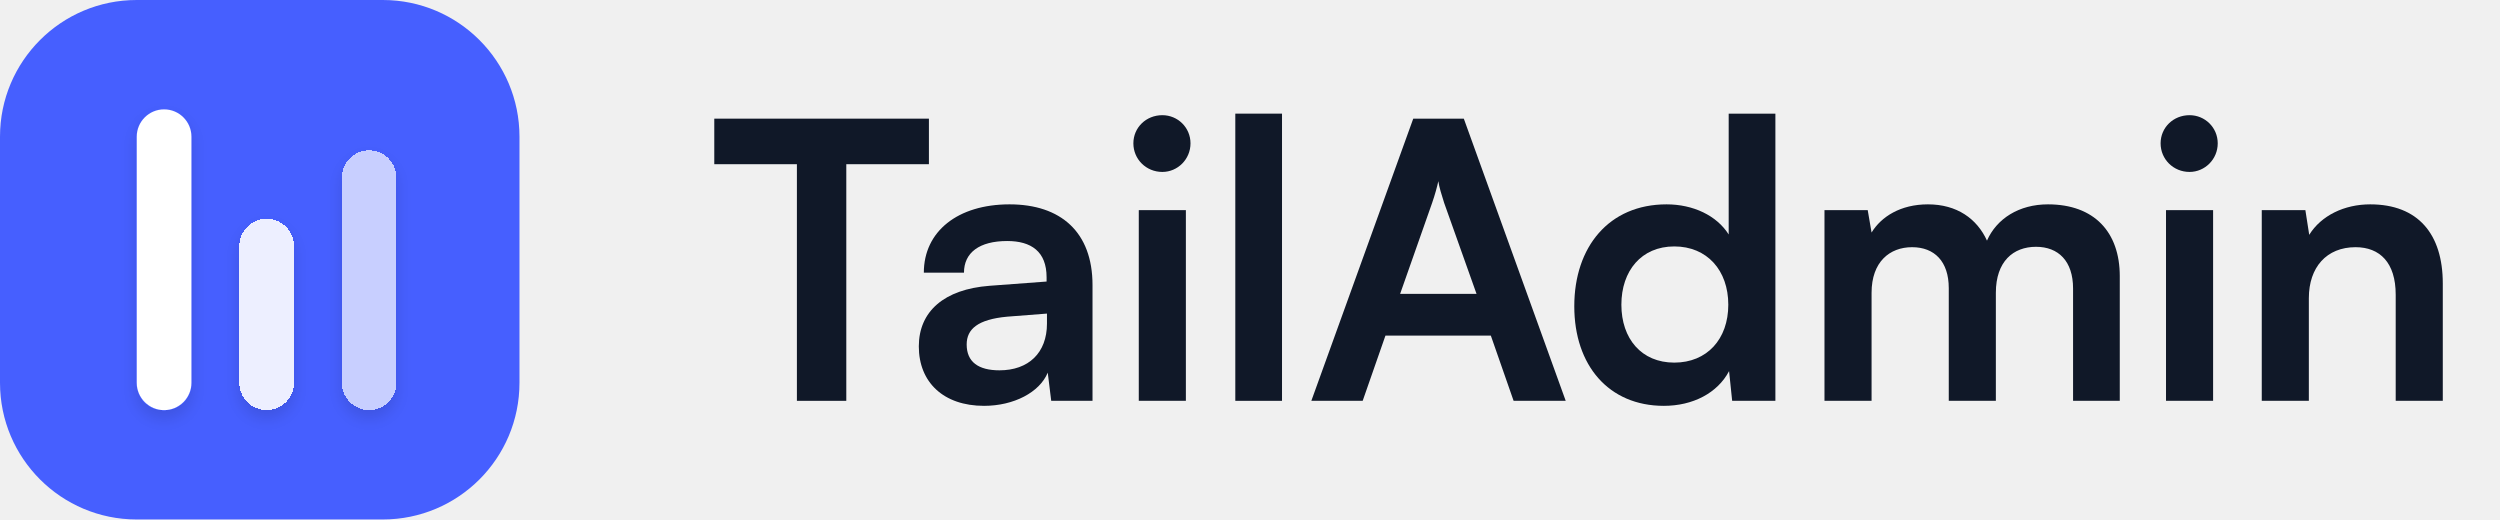
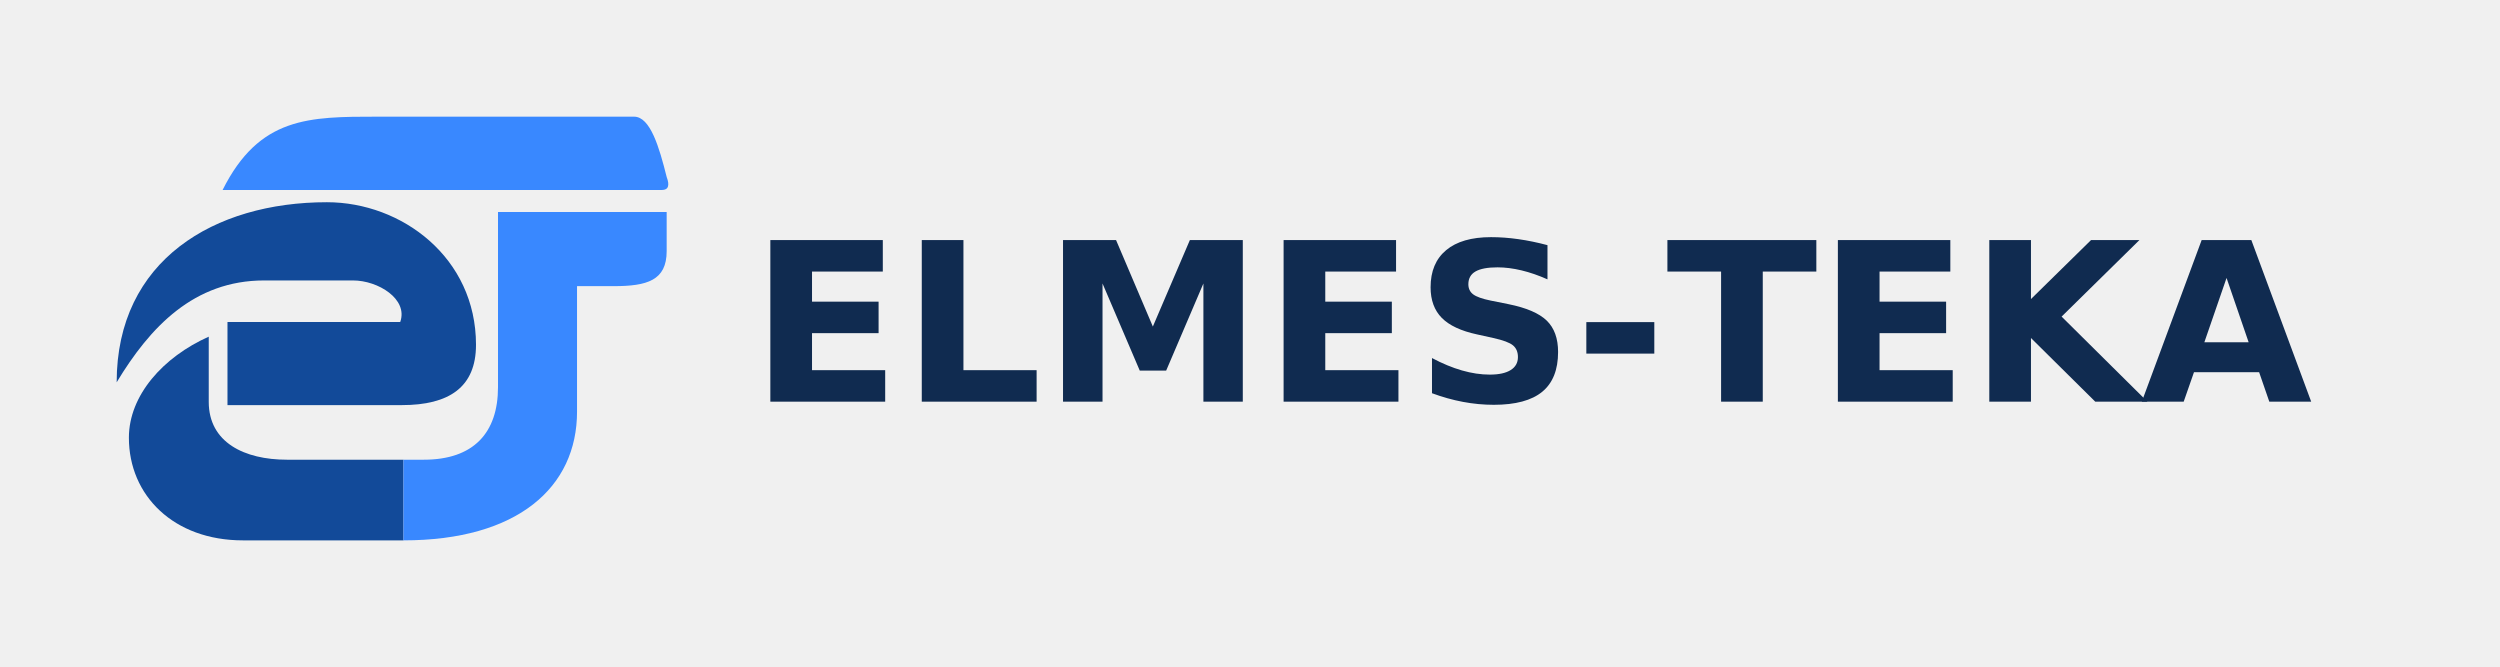
- <svg xmlns="http://www.w3.org/2000/svg" width="154" height="32" viewBox="0 0 154 32" fill="none">
-   <path d="M0 8.421C0 3.77 3.77 0 8.421 0H23.579C28.23 0 32 3.77 32 8.421V23.579C32 28.23 28.23 32 23.579 32H8.421C3.77 32 0 28.23 0 23.579V8.421Z" fill="#465FFF" />
-   <g filter="url(#filter0_d_1624_24907)">
-     <path d="M8.424 8.422C8.424 7.491 9.178 6.737 10.108 6.737V6.737C11.038 6.737 11.792 7.491 11.792 8.422V23.579C11.792 24.51 11.038 25.264 10.108 25.264V25.264C9.178 25.264 8.424 24.51 8.424 23.579V8.422Z" fill="white" />
+ <svg xmlns="http://www.w3.org/2000/svg" width="1500" height="400" viewBox="0 0 1500 400">
+   <g transform="translate(70 70) scale(0.4888889)">
+     <path fill="#3988FF" d="M130 90 C175 0 236 0 320 0 H635 C655 0 666 38 675 74 Q681 90 669 90 Z" />
+     <path fill="#124A99" d="M0 326 C0 176 120 105 258 105 C350 105 441 173 441 280 C441 332 408 354 350 354 H136 V252 H348 C358 224 321 201 290 201 H181 C95 201 41 258 0 326 Z" />
+     <path fill="#124A99" d="M113 270 V350 C113 400 157 421 209 421 H352 V520 H155 C70 520 15 465 15 394 C15 342 57 295 113 270 Z" />
+     <path fill="#3988FF" d="M468 117 H675 V165 C675 201 651 208 610 208 H565 V362 C565 455 492 520 352 520 V421 H377 C438 421 468 388 468 332 Z" />
  </g>
-   <g filter="url(#filter1_d_1624_24907)">
-     <path d="M14.742 15.157C14.742 14.227 15.496 13.473 16.426 13.473V13.473C17.357 13.473 18.111 14.227 18.111 15.157V23.578C18.111 24.508 17.357 25.262 16.426 25.262V25.262C15.496 25.262 14.742 24.508 14.742 23.578V15.157Z" fill="white" fill-opacity="0.9" shape-rendering="crispEdges" />
+   <g fill="#102B50" transform="translate(450 241) scale(0.06494141 -0.06494141)">
+     <path transform="translate(0 0)" d="M188 1493H1227V1202H573V924H1188V633H573V291H1249V0H188Z" />
+     <path transform="translate(1399 0)" d="M188 1493H573V291H1249V0H188Z" />
+     <path transform="translate(2704 0)" d="M188 1493H678L1018 694L1360 1493H1849V0H1485V1092L1141 287H897L553 1092V0H188Z" />
+     <path transform="translate(4742 0)" d="M188 1493H1227V1202H573V924H1188V633H573V291H1249V0H188Z" />
+     <path transform="translate(6141 0)" d="M1227 1446V1130Q1104 1185 987.0 1213.0Q870 1241 766 1241Q628 1241 562.0 1203.0Q496 1165 496 1085Q496 1025 540.5 991.5Q585 958 702 934L866 901Q1115 851 1220.0 749.0Q1325 647 1325 459Q1325 212 1178.5 91.5Q1032 -29 731 -29Q589 -29 446.0 -2.0Q303 25 160 78V403Q303 327 436.5 288.5Q570 250 694 250Q820 250 887.0 292.0Q954 334 954 412Q954 482 908.5 520.0Q863 558 727 588L578 621Q354 669 250.5 774.0Q147 879 147 1057Q147 1280 291.0 1400.0Q435 1520 705 1520Q828 1520 958.0 1501.5Q1088 1483 1227 1446Z" />
+     <path transform="translate(7616 0)" d="M111 735H739V444H111Z" />
+     <path transform="translate(8466 0)" d="M10 1493H1386V1202H891V0H506V1202H10Z" />
+     <path transform="translate(9863 0)" d="M188 1493H1227V1202H573V924H1188V633H573V291H1249V0H188Z" />
+     <path transform="translate(11262 0)" d="M188 1493H573V948L1128 1493H1575L856 786L1649 0H1167L573 588V0H188Z" />
+     <path transform="translate(12849 0)" d="M1094 272H492L397 0H10L563 1493H1022L1575 0H1188ZM588 549H997L793 1143Z" />
  </g>
-   <g filter="url(#filter2_d_1624_24907)">
-     <path d="M21.055 10.946C21.055 10.016 21.809 9.262 22.739 9.262V9.262C23.669 9.262 24.423 10.016 24.423 10.946V23.578C24.423 24.508 23.669 25.262 22.739 25.262V25.262C21.809 25.262 21.055 24.508 21.055 23.578V10.946Z" fill="white" fill-opacity="0.7" shape-rendering="crispEdges" />
-   </g>
-   <path d="M44 10.115H49.089V24.691H52.132V10.115H57.221V7.309H44V10.115Z" fill="#101828" />
-   <path d="M60.617 25C62.448 25 64.042 24.168 64.541 22.955L64.755 24.691H67.299V17.558C67.299 14.3 65.349 12.588 62.187 12.588C59.001 12.588 56.908 14.252 56.908 16.797H59.381C59.381 15.56 60.332 14.847 62.044 14.847C63.519 14.847 64.47 15.489 64.47 17.082V17.343L60.95 17.605C58.168 17.819 56.599 19.174 56.599 21.338C56.599 23.549 58.121 25 60.617 25ZM61.569 22.812C60.261 22.812 59.547 22.289 59.547 21.219C59.547 20.268 60.237 19.674 62.044 19.507L64.493 19.317V19.935C64.493 21.742 63.352 22.812 61.569 22.812Z" fill="#101828" />
-   <path d="M71.6 10.591C72.551 10.591 73.335 9.806 73.335 8.831C73.335 7.856 72.551 7.095 71.6 7.095C70.601 7.095 69.816 7.856 69.816 8.831C69.816 9.806 70.601 10.591 71.6 10.591ZM70.149 24.691H73.05V12.944H70.149V24.691Z" fill="#101828" />
-   <path d="M78.972 24.691V7H76.095V24.691H78.972Z" fill="#101828" />
-   <path d="M83.941 24.691L85.344 20.672H91.835L93.238 24.691H96.448L90.171 7.309H87.056L80.778 24.691H83.941ZM88.221 12.493C88.387 12.017 88.53 11.494 88.601 11.161C88.649 11.518 88.815 12.041 88.958 12.493L90.955 18.104H86.247L88.221 12.493Z" fill="#101828" />
-   <path d="M102.493 25C104.276 25 105.798 24.215 106.511 22.86L106.701 24.691H109.364V7H106.487V14.443C105.75 13.277 104.3 12.588 102.659 12.588C99.116 12.588 96.976 15.203 96.976 18.865C96.976 22.503 99.092 25 102.493 25ZM103.135 22.337C101.113 22.337 99.877 20.863 99.877 18.77C99.877 16.678 101.113 15.18 103.135 15.18C105.156 15.18 106.463 16.654 106.463 18.77C106.463 20.886 105.156 22.337 103.135 22.337Z" fill="#101828" />
-   <path d="M115.289 24.691V18.033C115.289 16.131 116.406 15.227 117.785 15.227C119.164 15.227 120.044 16.107 120.044 17.748V24.691H122.945V18.033C122.945 16.107 124.015 15.203 125.418 15.203C126.797 15.203 127.701 16.083 127.701 17.771V24.691H130.578V17.011C130.578 14.3 129.008 12.588 126.155 12.588C124.372 12.588 122.993 13.468 122.398 14.823C121.78 13.468 120.543 12.588 118.76 12.588C117.072 12.588 115.883 13.349 115.289 14.324L115.051 12.944H112.388V24.691H115.289Z" fill="#101828" />
-   <path d="M134.876 10.591C135.827 10.591 136.612 9.806 136.612 8.831C136.612 7.856 135.827 7.095 134.876 7.095C133.877 7.095 133.093 7.856 133.093 8.831C133.093 9.806 133.877 10.591 134.876 10.591ZM133.426 24.691H136.327V12.944H133.426V24.691Z" fill="#101828" />
-   <path d="M142.225 24.691V18.366C142.225 16.464 143.318 15.227 145.102 15.227C146.6 15.227 147.575 16.178 147.575 18.152V24.691H150.476V17.462C150.476 14.419 148.954 12.588 146.005 12.588C144.412 12.588 142.985 13.277 142.248 14.466L142.011 12.944H139.324V24.691H142.225Z" fill="#101828" />
-   <defs>
-     <filter id="filter0_d_1624_24907" x="7.424" y="6.237" width="5.368" height="20.526" filterUnits="userSpaceOnUse" color-interpolation-filters="sRGB">
-       <feFlood flood-opacity="0" result="BackgroundImageFix" />
-       <feColorMatrix in="SourceAlpha" type="matrix" values="0 0 0 0 0 0 0 0 0 0 0 0 0 0 0 0 0 0 127 0" result="hardAlpha" />
-       <feOffset dy="0.5" />
-       <feGaussianBlur stdDeviation="0.5" />
-       <feComposite in2="hardAlpha" operator="out" />
-       <feColorMatrix type="matrix" values="0 0 0 0 0 0 0 0 0 0 0 0 0 0 0 0 0 0 0.12 0" />
-       <feBlend mode="normal" in2="BackgroundImageFix" result="effect1_dropShadow_1624_24907" />
-       <feBlend mode="normal" in="SourceGraphic" in2="effect1_dropShadow_1624_24907" result="shape" />
-     </filter>
-     <filter id="filter1_d_1624_24907" x="13.742" y="12.973" width="5.368" height="13.79" filterUnits="userSpaceOnUse" color-interpolation-filters="sRGB">
-       <feFlood flood-opacity="0" result="BackgroundImageFix" />
-       <feColorMatrix in="SourceAlpha" type="matrix" values="0 0 0 0 0 0 0 0 0 0 0 0 0 0 0 0 0 0 127 0" result="hardAlpha" />
-       <feOffset dy="0.5" />
-       <feGaussianBlur stdDeviation="0.5" />
-       <feComposite in2="hardAlpha" operator="out" />
-       <feColorMatrix type="matrix" values="0 0 0 0 0 0 0 0 0 0 0 0 0 0 0 0 0 0 0.12 0" />
-       <feBlend mode="normal" in2="BackgroundImageFix" result="effect1_dropShadow_1624_24907" />
-       <feBlend mode="normal" in="SourceGraphic" in2="effect1_dropShadow_1624_24907" result="shape" />
-     </filter>
-     <filter id="filter2_d_1624_24907" x="20.055" y="8.762" width="5.368" height="18" filterUnits="userSpaceOnUse" color-interpolation-filters="sRGB">
-       <feFlood flood-opacity="0" result="BackgroundImageFix" />
-       <feColorMatrix in="SourceAlpha" type="matrix" values="0 0 0 0 0 0 0 0 0 0 0 0 0 0 0 0 0 0 127 0" result="hardAlpha" />
-       <feOffset dy="0.5" />
-       <feGaussianBlur stdDeviation="0.5" />
-       <feComposite in2="hardAlpha" operator="out" />
-       <feColorMatrix type="matrix" values="0 0 0 0 0 0 0 0 0 0 0 0 0 0 0 0 0 0 0.12 0" />
-       <feBlend mode="normal" in2="BackgroundImageFix" result="effect1_dropShadow_1624_24907" />
-       <feBlend mode="normal" in="SourceGraphic" in2="effect1_dropShadow_1624_24907" result="shape" />
-     </filter>
-   </defs>
</svg>
